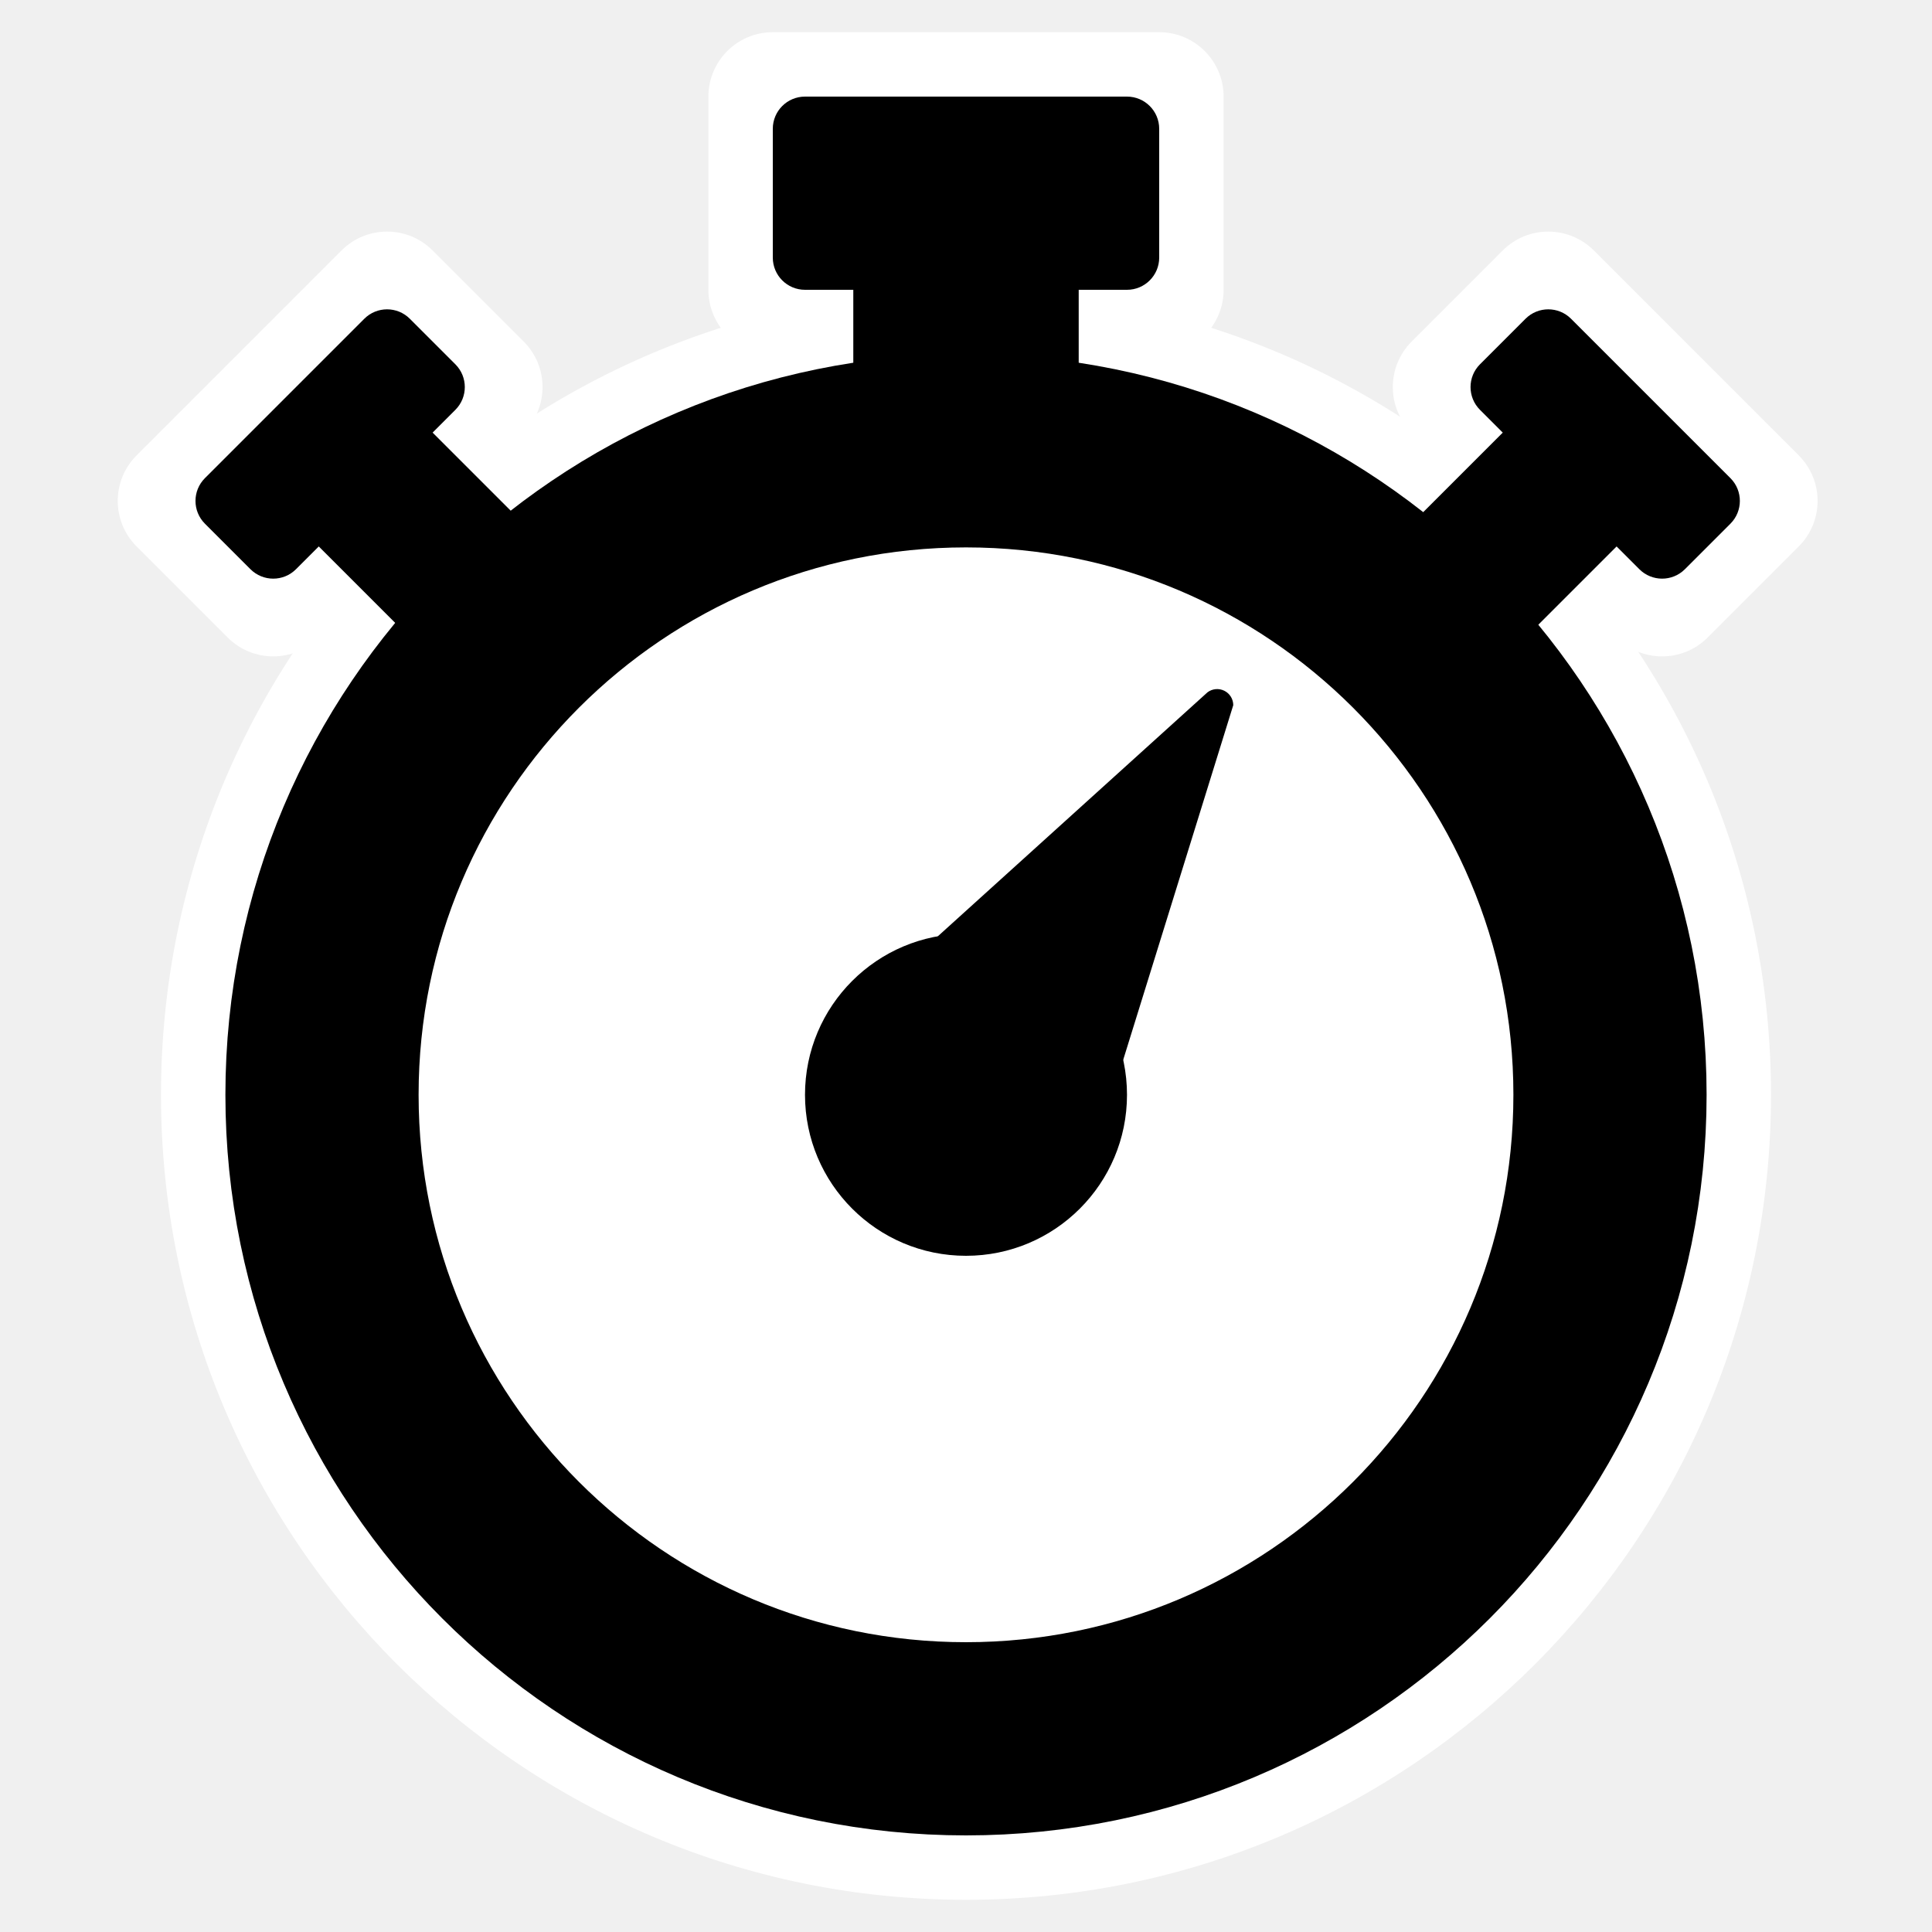
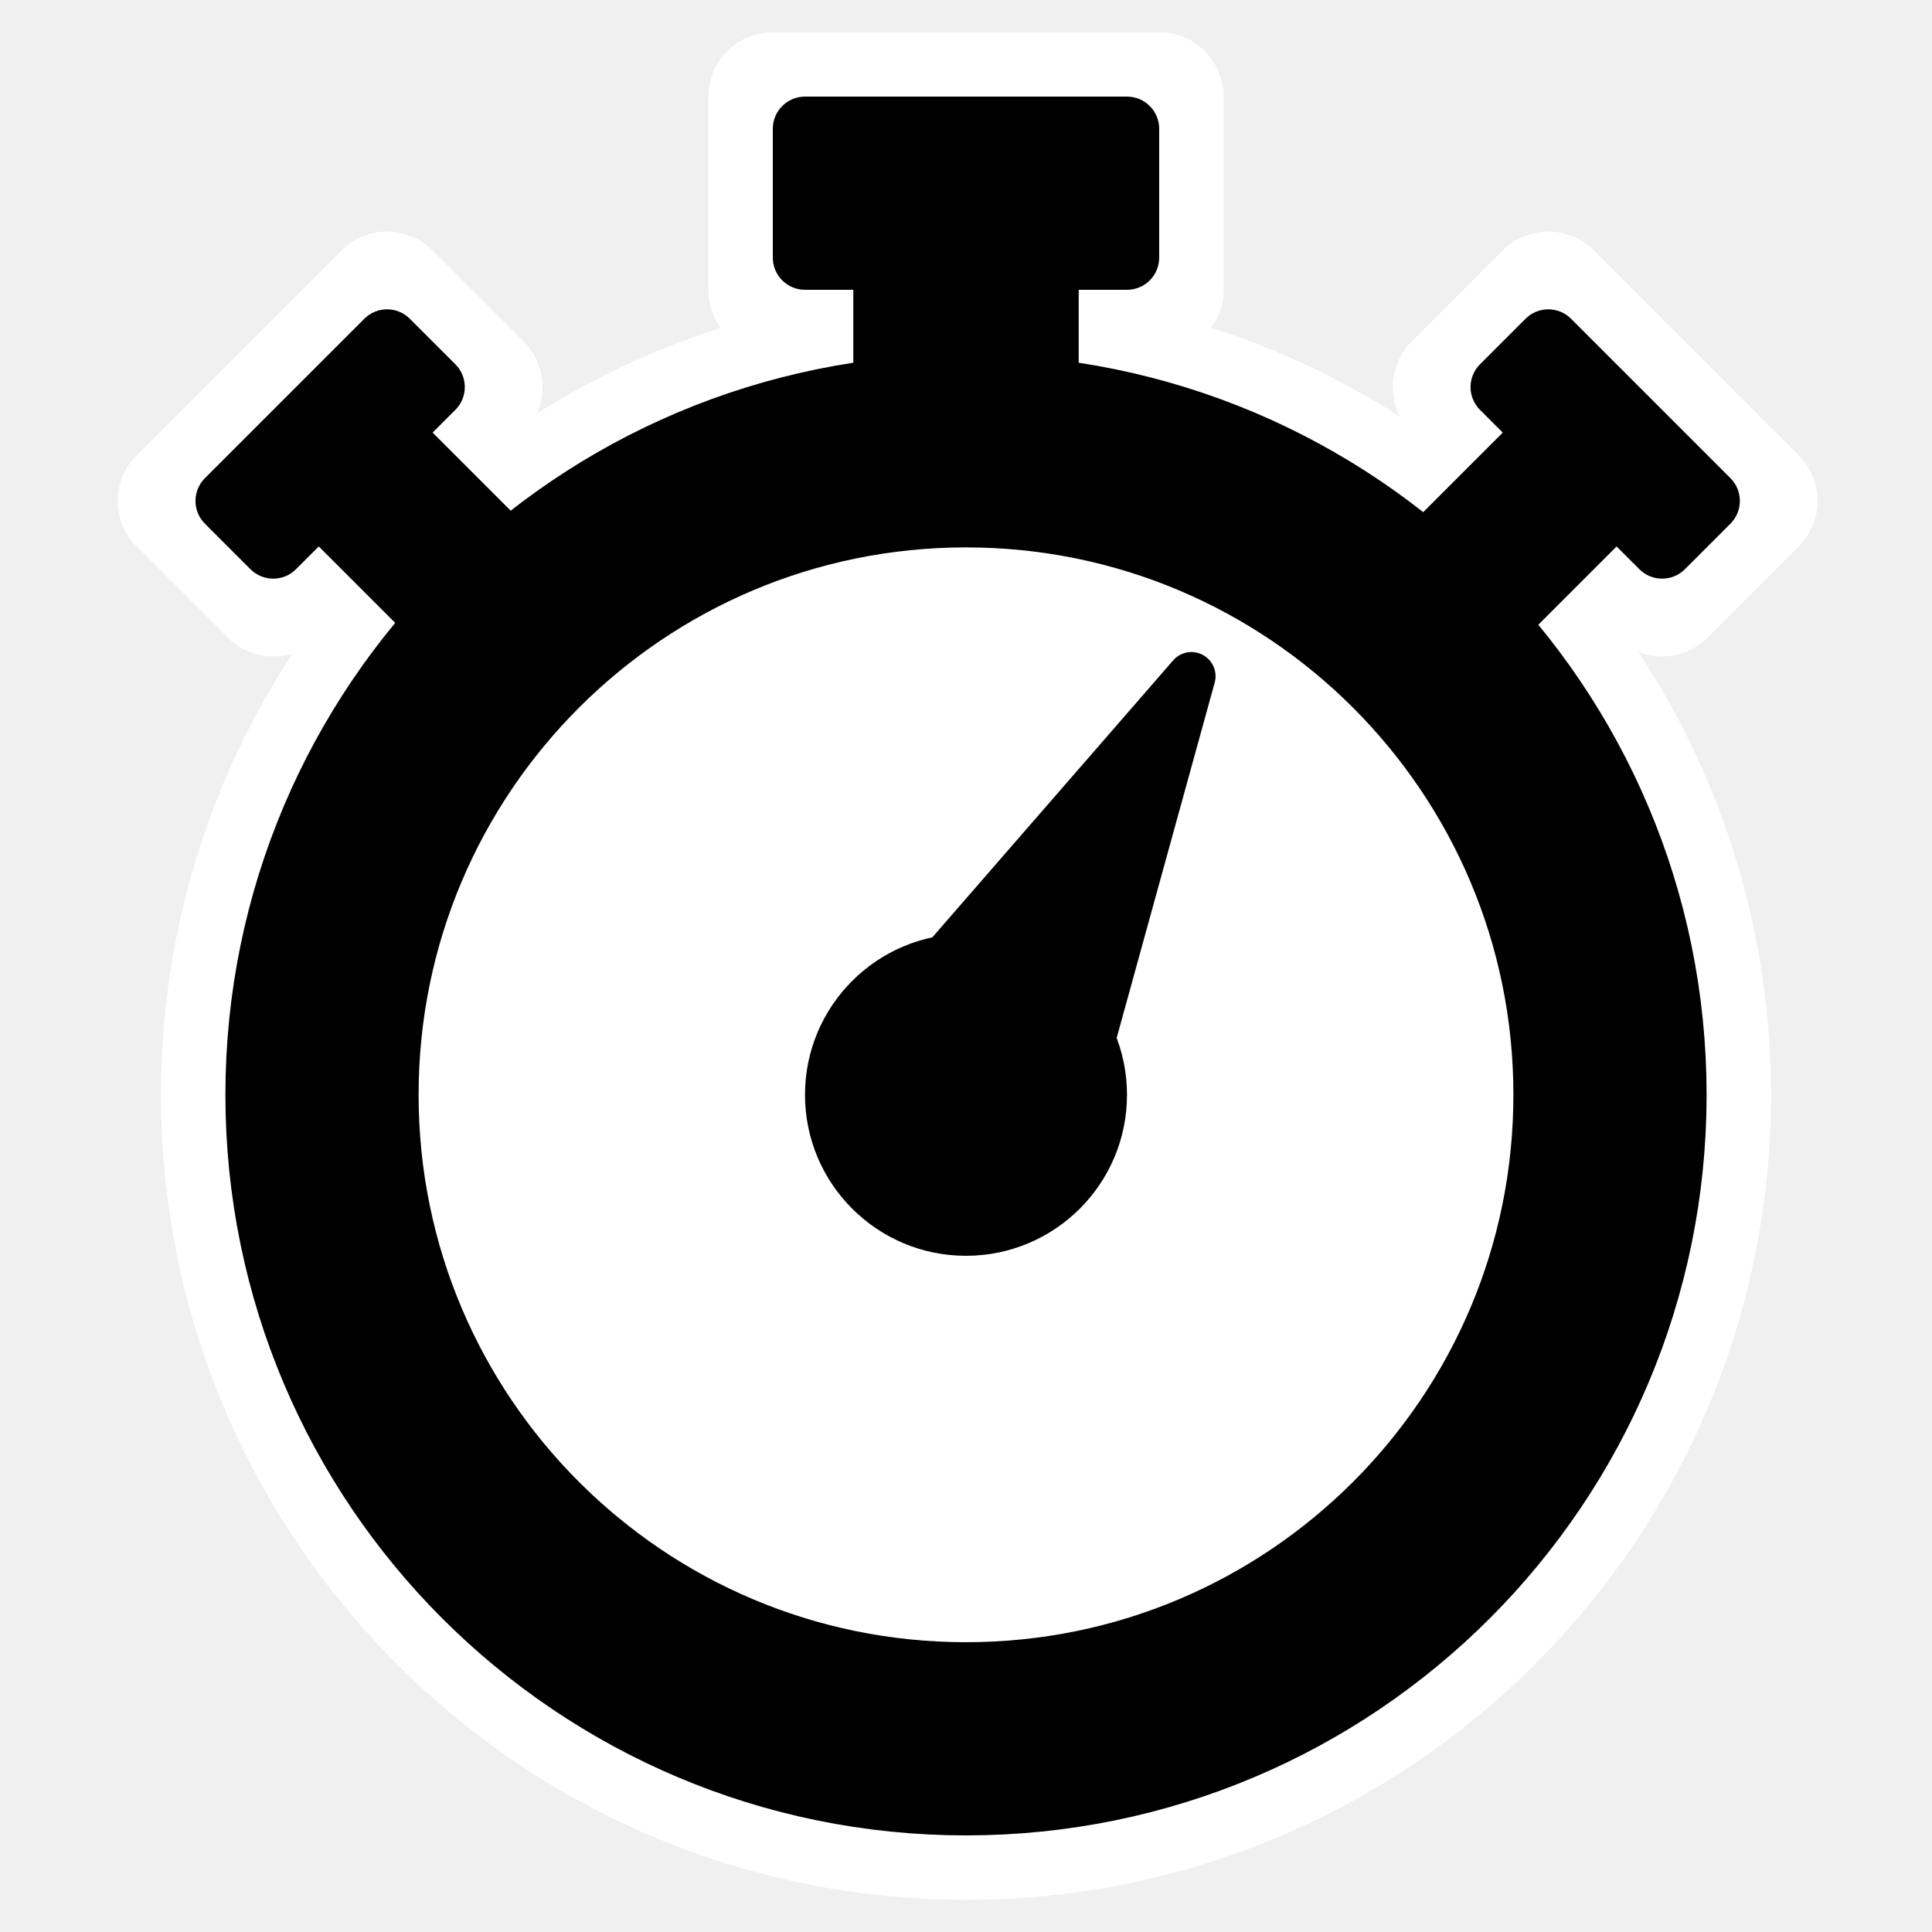
<svg xmlns="http://www.w3.org/2000/svg" viewBox="0 0 600 600" stroke="#000" stroke-width="0">
  <circle cx="300" cy="340" r="250" fill="#fff" />
  <circle cx="300" cy="340" r="200" fill="none" stroke-width="60" />
  <circle cx="300" cy="340" r="50" />
-   <path d="M270 310l105-95a5 5 0 018 4l-45 145" />
+   <path d="M270 325 L370 210 L330 355" stroke-linejoin="round" stroke-width="15" stroke="black" />
  <rect x="220" y="10" height="100" width="160" rx="20" fill="#fff" />
  <rect x="240" y="30" height="60" width="120" rx="10" />
  <path d="M265 70h70v50h-70z" />
  <g transform="rotate(-45)">
    <rect x="-90" y="130" height="80" width="130" rx="20" fill="#fff" />
    <rect x="-70" y="150" height="40" width="90" rx="10" />
    <path d="M-50 170H0v60h-50z" />
  </g>
  <g transform="rotate(45)">
    <rect x="385" y="-295" height="80" width="130" rx="20" fill="#fff" />
    <rect x="405" y="-275" height="40" width="90" rx="10" />
    <path d="M425-255h50v60h-50z" />
  </g>
</svg>
